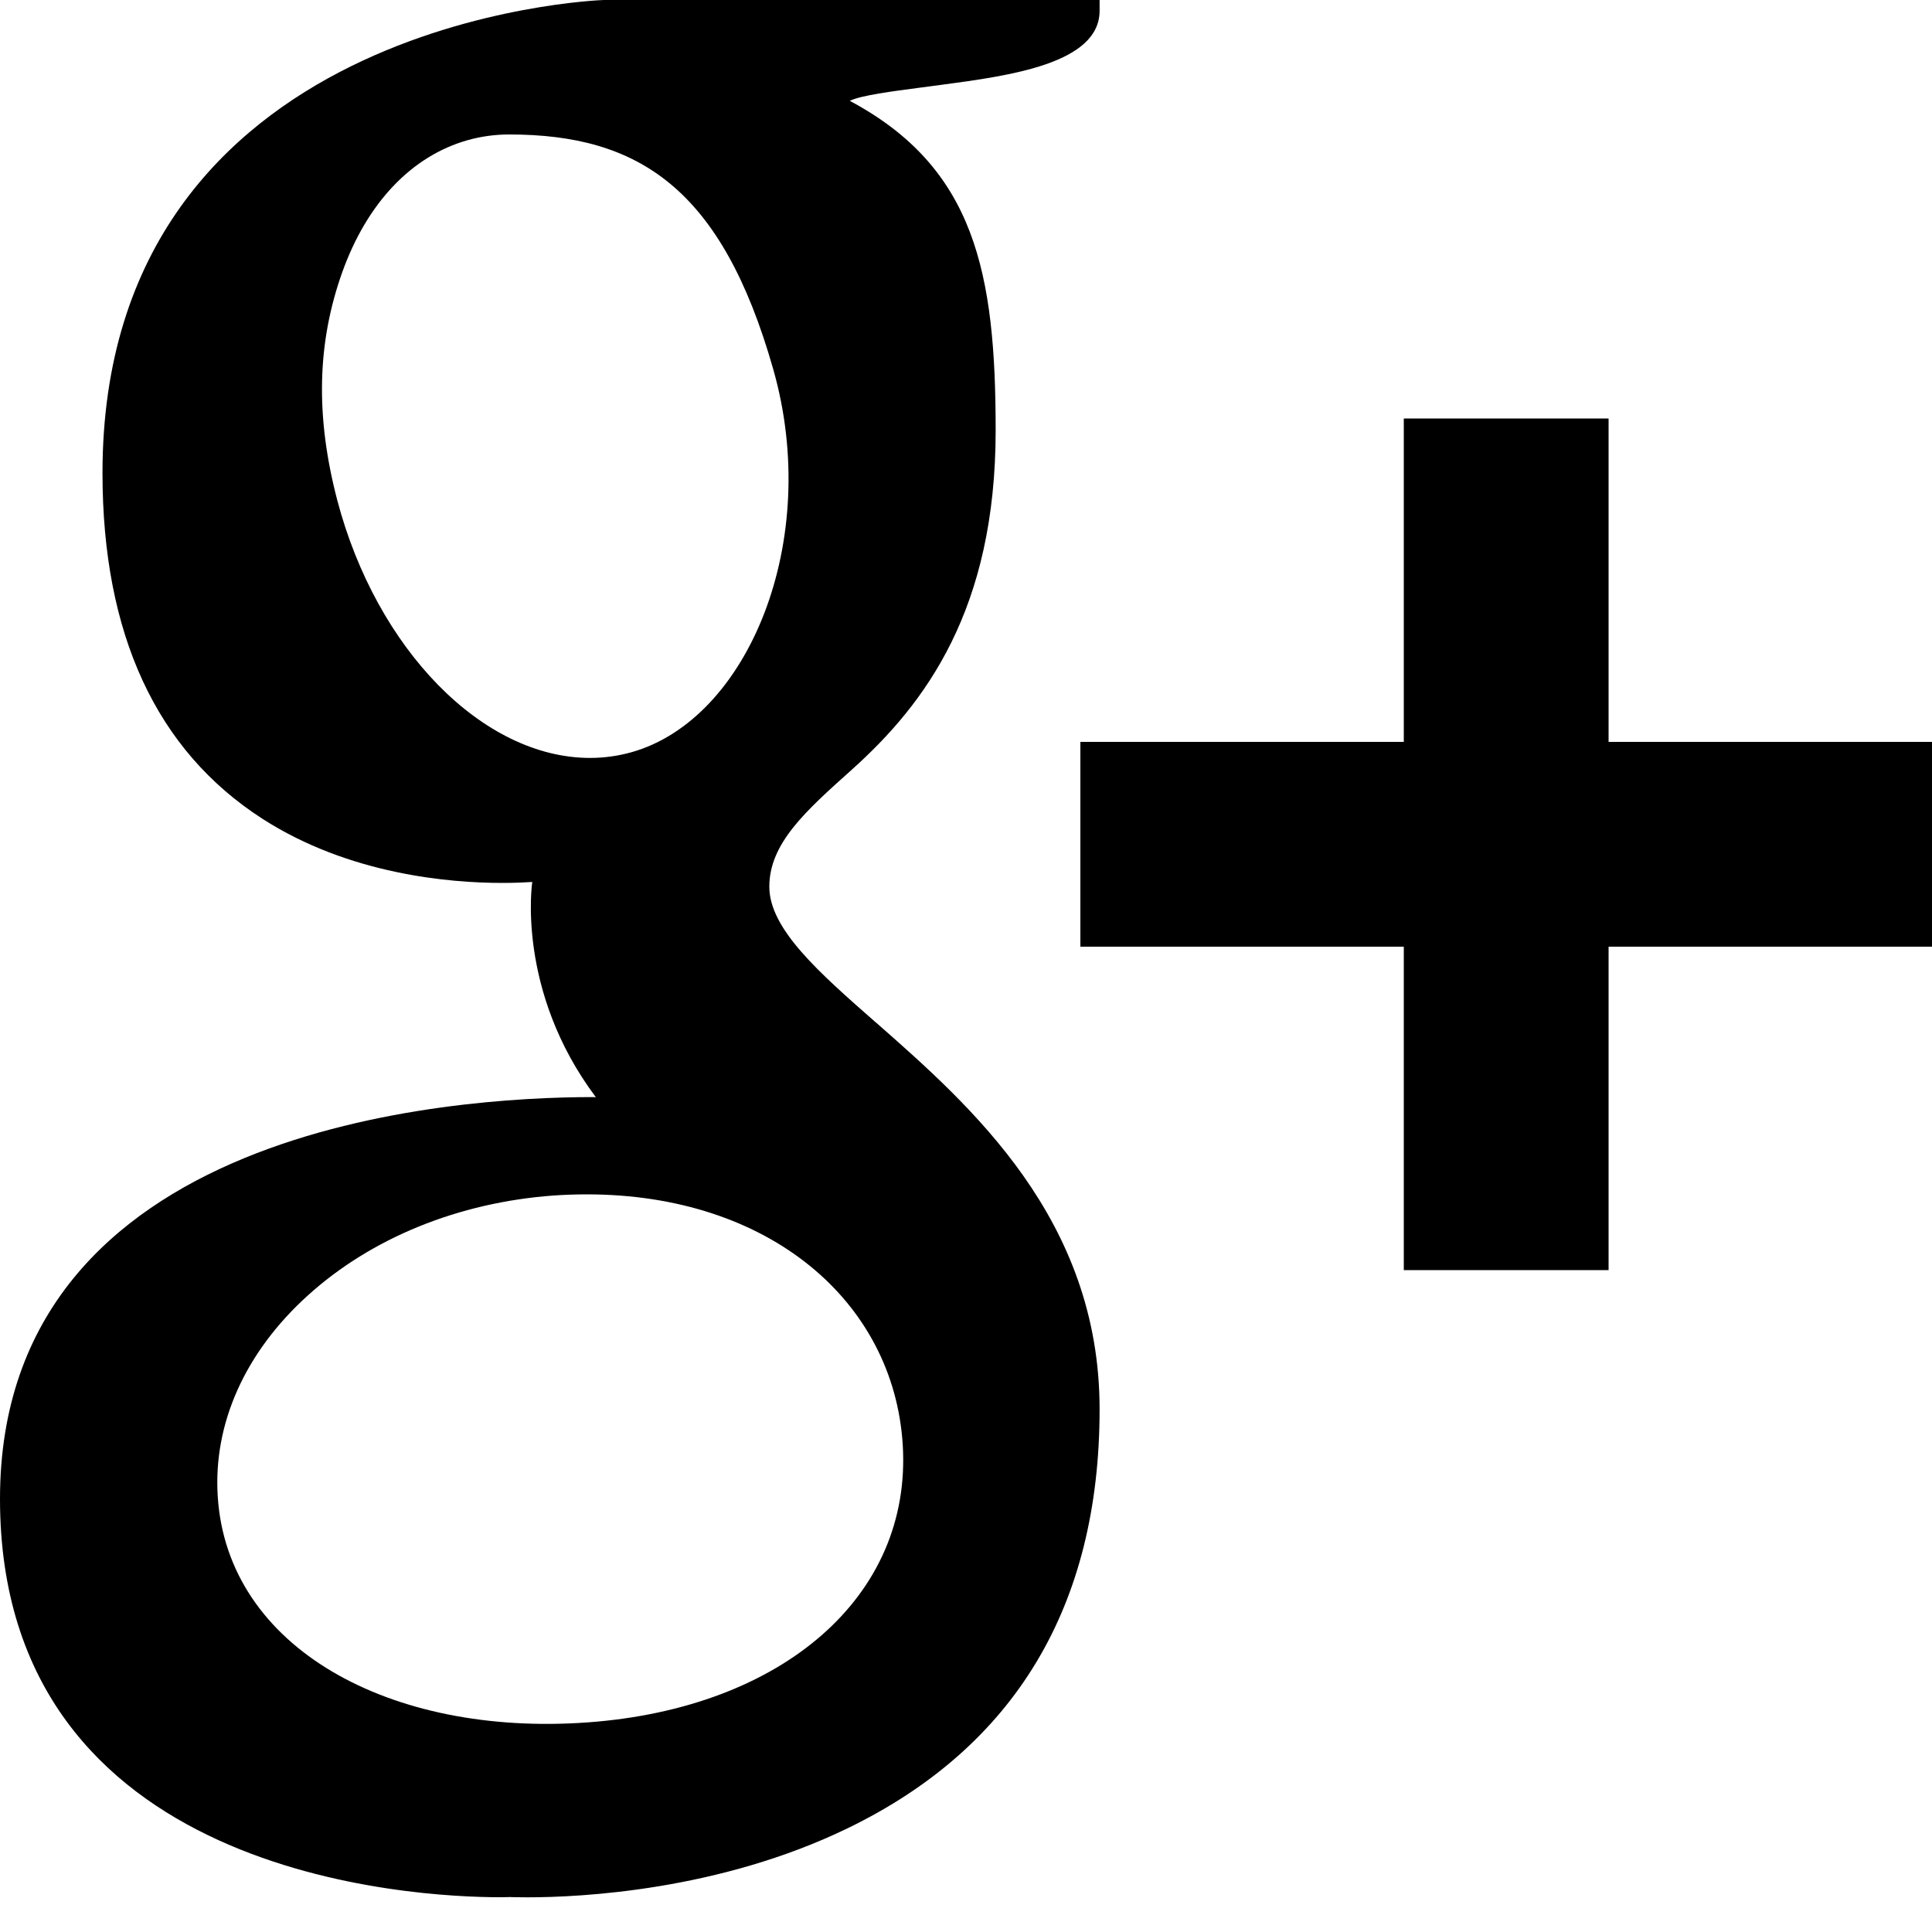
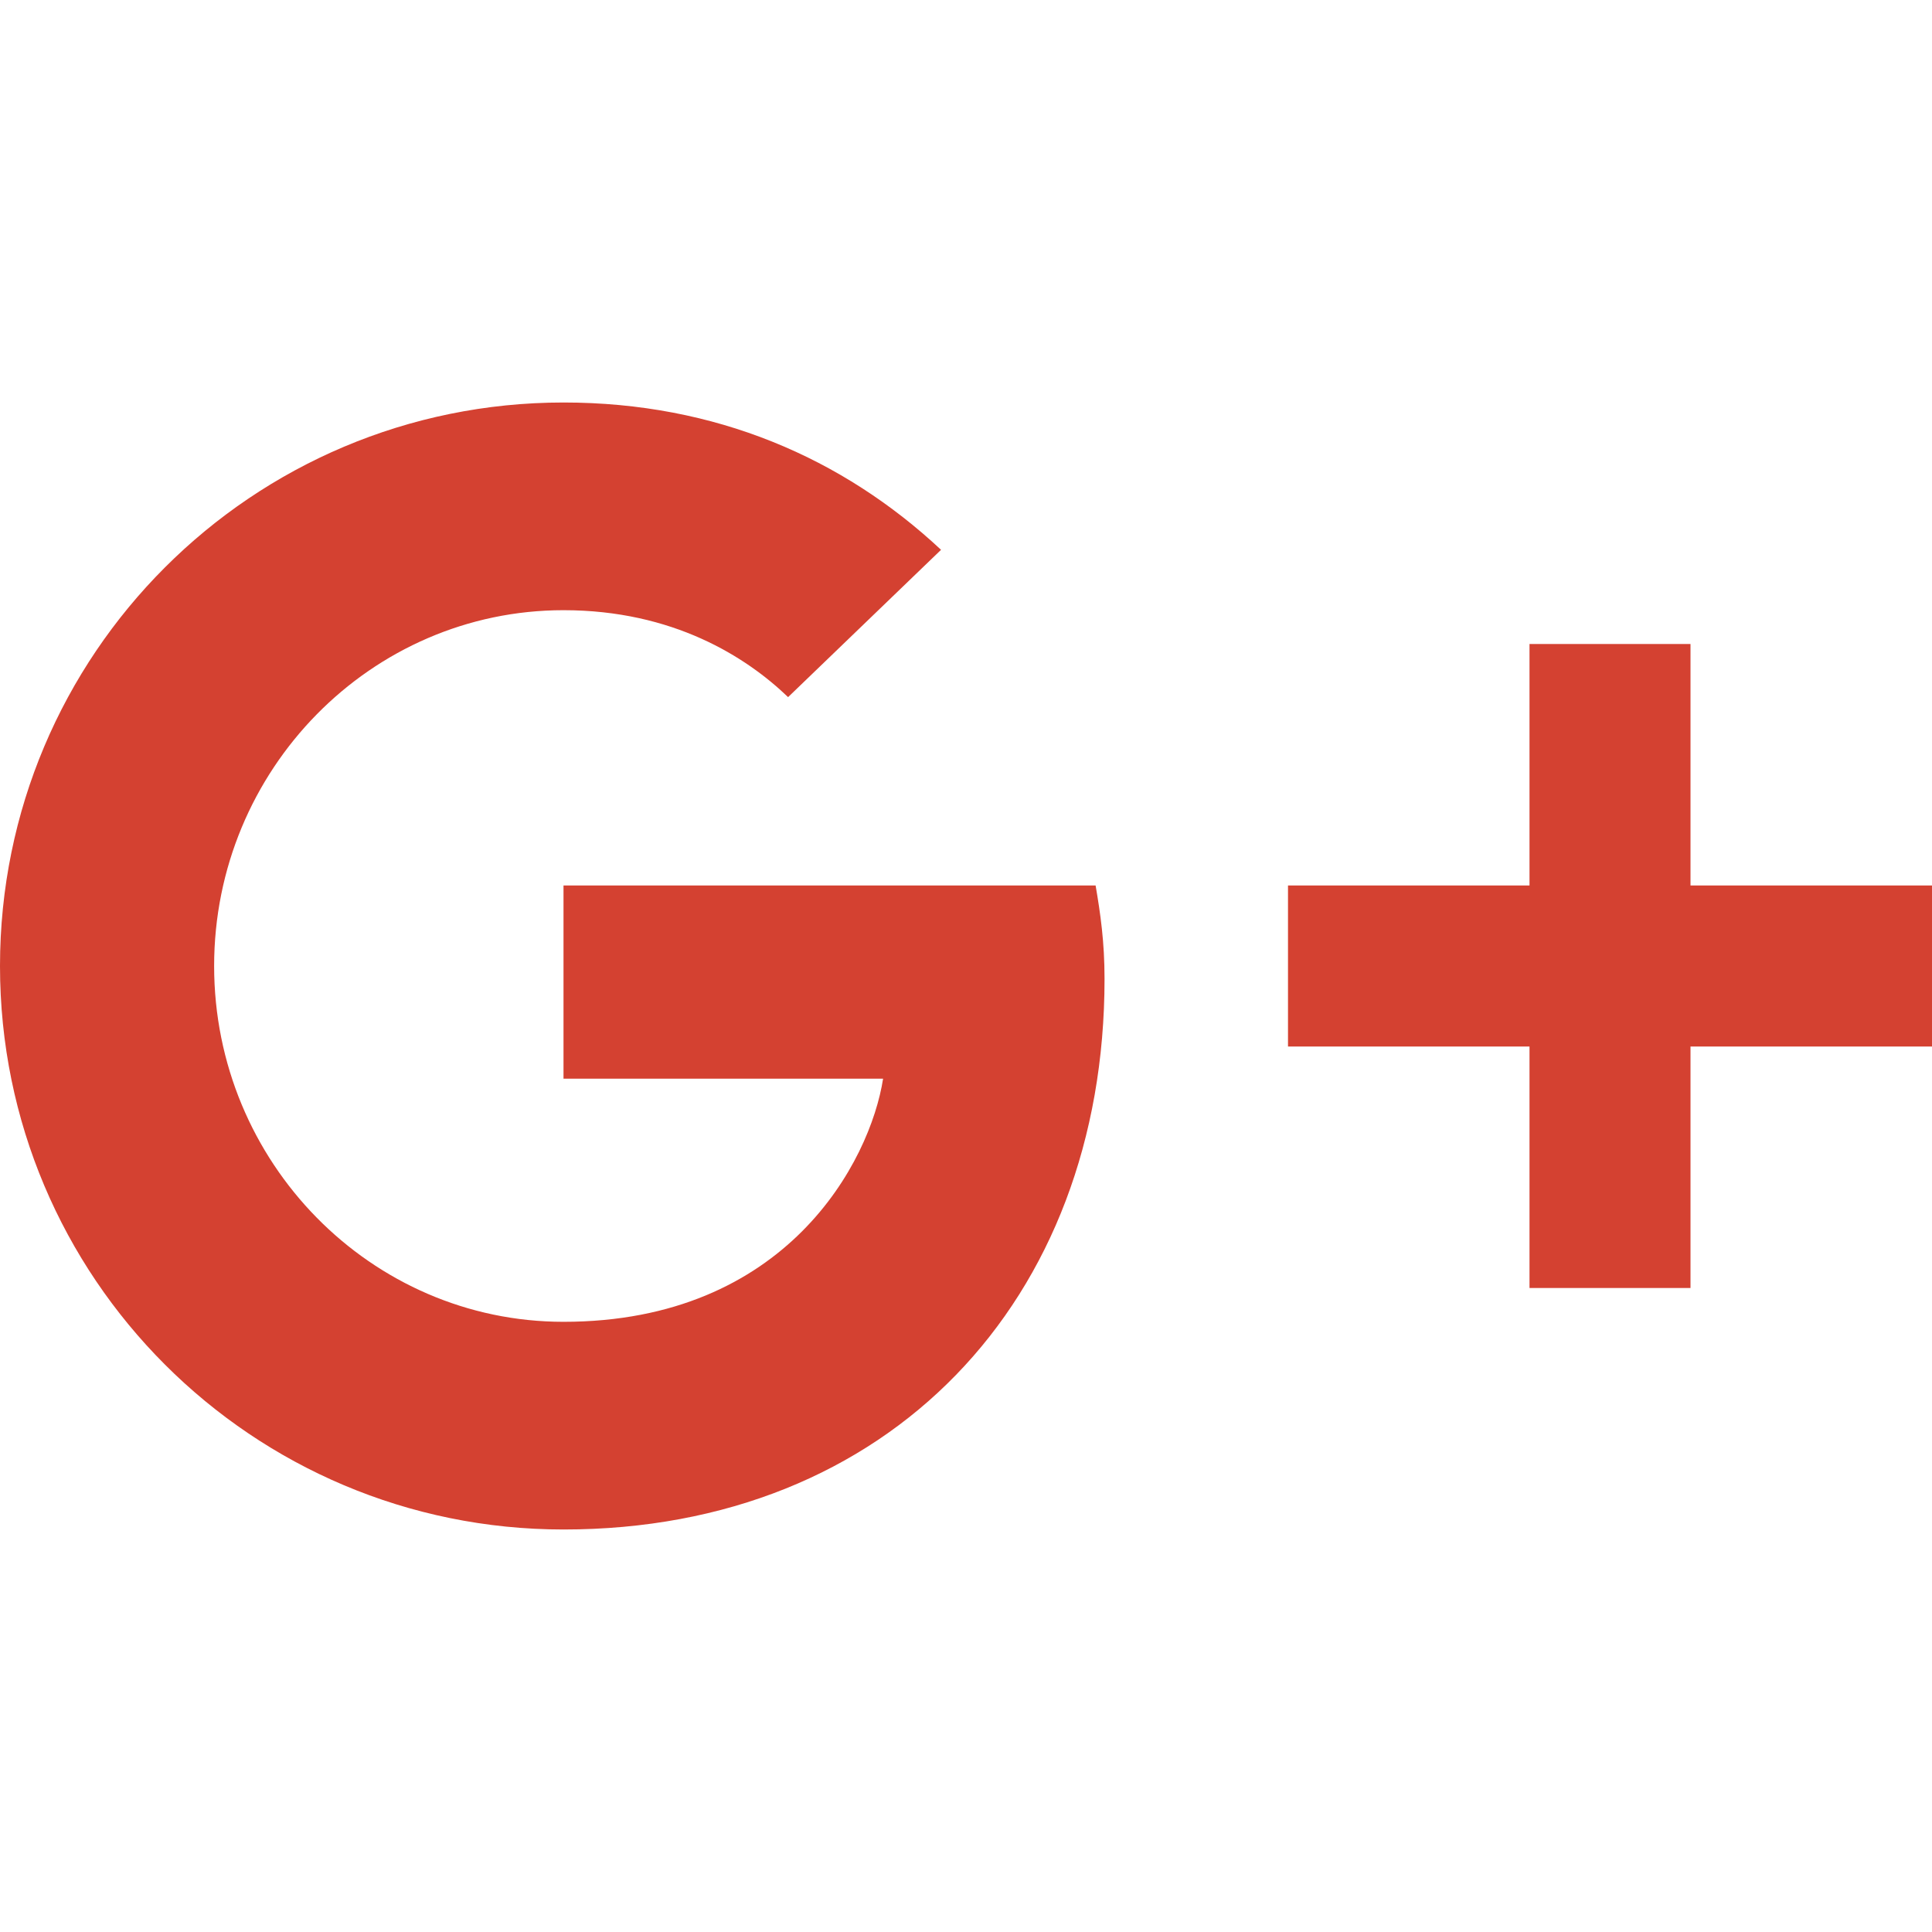
- <svg xmlns="http://www.w3.org/2000/svg" class="svg-ico-google-plus" width="20" height="20" viewBox="0 0 20 20">
-   <path fill-rule="evenodd" clip-rule="evenodd" d="M2.715 8.475C1.618 7.768 1.061 6.564 1.061 4.897C1.061 0.192 6.199 0.001 6.251 0H11.383V0.111C11.383 0.658 10.45 0.784 9.753 0.877L9.648 0.891C9.607 0.897 9.558 0.903 9.504 0.91C9.254 0.943 8.909 0.987 8.797 1.044C10.096 1.737 10.307 2.828 10.307 4.455C10.307 6.305 9.583 7.283 8.814 7.971L8.812 7.973C8.338 8.397 7.964 8.732 7.964 9.179C7.964 9.617 8.478 10.068 9.073 10.59L9.075 10.591C10.049 11.448 11.383 12.62 11.383 14.588C11.383 16.627 10.506 18.085 8.779 18.924C7.447 19.571 6.013 19.641 5.458 19.641C5.377 19.641 5.322 19.639 5.296 19.639H5.296H5.296L5.281 19.638C5.281 19.638 5.242 19.64 5.174 19.64C4.31 19.64 0 19.441 0 15.516C0 11.658 4.692 11.358 6.131 11.357L6.168 11.358C5.338 10.25 5.51 9.13 5.51 9.13C5.436 9.135 5.331 9.14 5.199 9.14C4.657 9.14 3.614 9.054 2.715 8.475ZM6.085 17.83C8.101 17.683 9.443 16.525 9.345 14.955C9.252 13.477 7.969 12.364 6.074 12.364C5.96 12.364 5.845 12.368 5.729 12.376C4.746 12.448 3.844 12.815 3.186 13.411C2.537 13.998 2.206 14.737 2.254 15.49C2.352 17.058 4.038 17.979 6.085 17.83ZM8.005 3.824C8.509 5.594 7.749 7.446 6.537 7.787C6.398 7.826 6.254 7.846 6.108 7.846C4.998 7.846 3.898 6.723 3.491 5.177C3.264 4.308 3.282 3.549 3.543 2.818C3.8 2.1 4.261 1.615 4.841 1.451C4.98 1.412 5.125 1.392 5.27 1.392C6.61 1.392 7.472 1.947 8.005 3.824ZM16.652 4.332V7.68H20V9.8H16.652V13.148H14.532V9.8H11.184V7.68H14.532V4.332H16.652Z" />
+ <svg xmlns="http://www.w3.org/2000/svg" width="24" height="24" viewBox="0 0 24 24">
+   <path fill="#d44131" d="M7 11v2.4h3.97c-.16 1.029-1.2 3.02-3.97 3.02-2.39 0-4.34-1.979-4.34-4.42 0-2.44 1.95-4.42 4.34-4.42 1.36 0 2.27.58 2.79 1.08l1.9-1.83c-1.22-1.14-2.8-1.83-4.69-1.83-3.87 0-7 3.13-7 7s3.13 7 7 7c4.04 0 6.721-2.84 6.721-6.84 0-.46-.051-.81-.111-1.16h-6.61zm0 0 17 2h-3v3h-2v-3h-3v-2h3v-3h2v3h3v2z" />
</svg>
